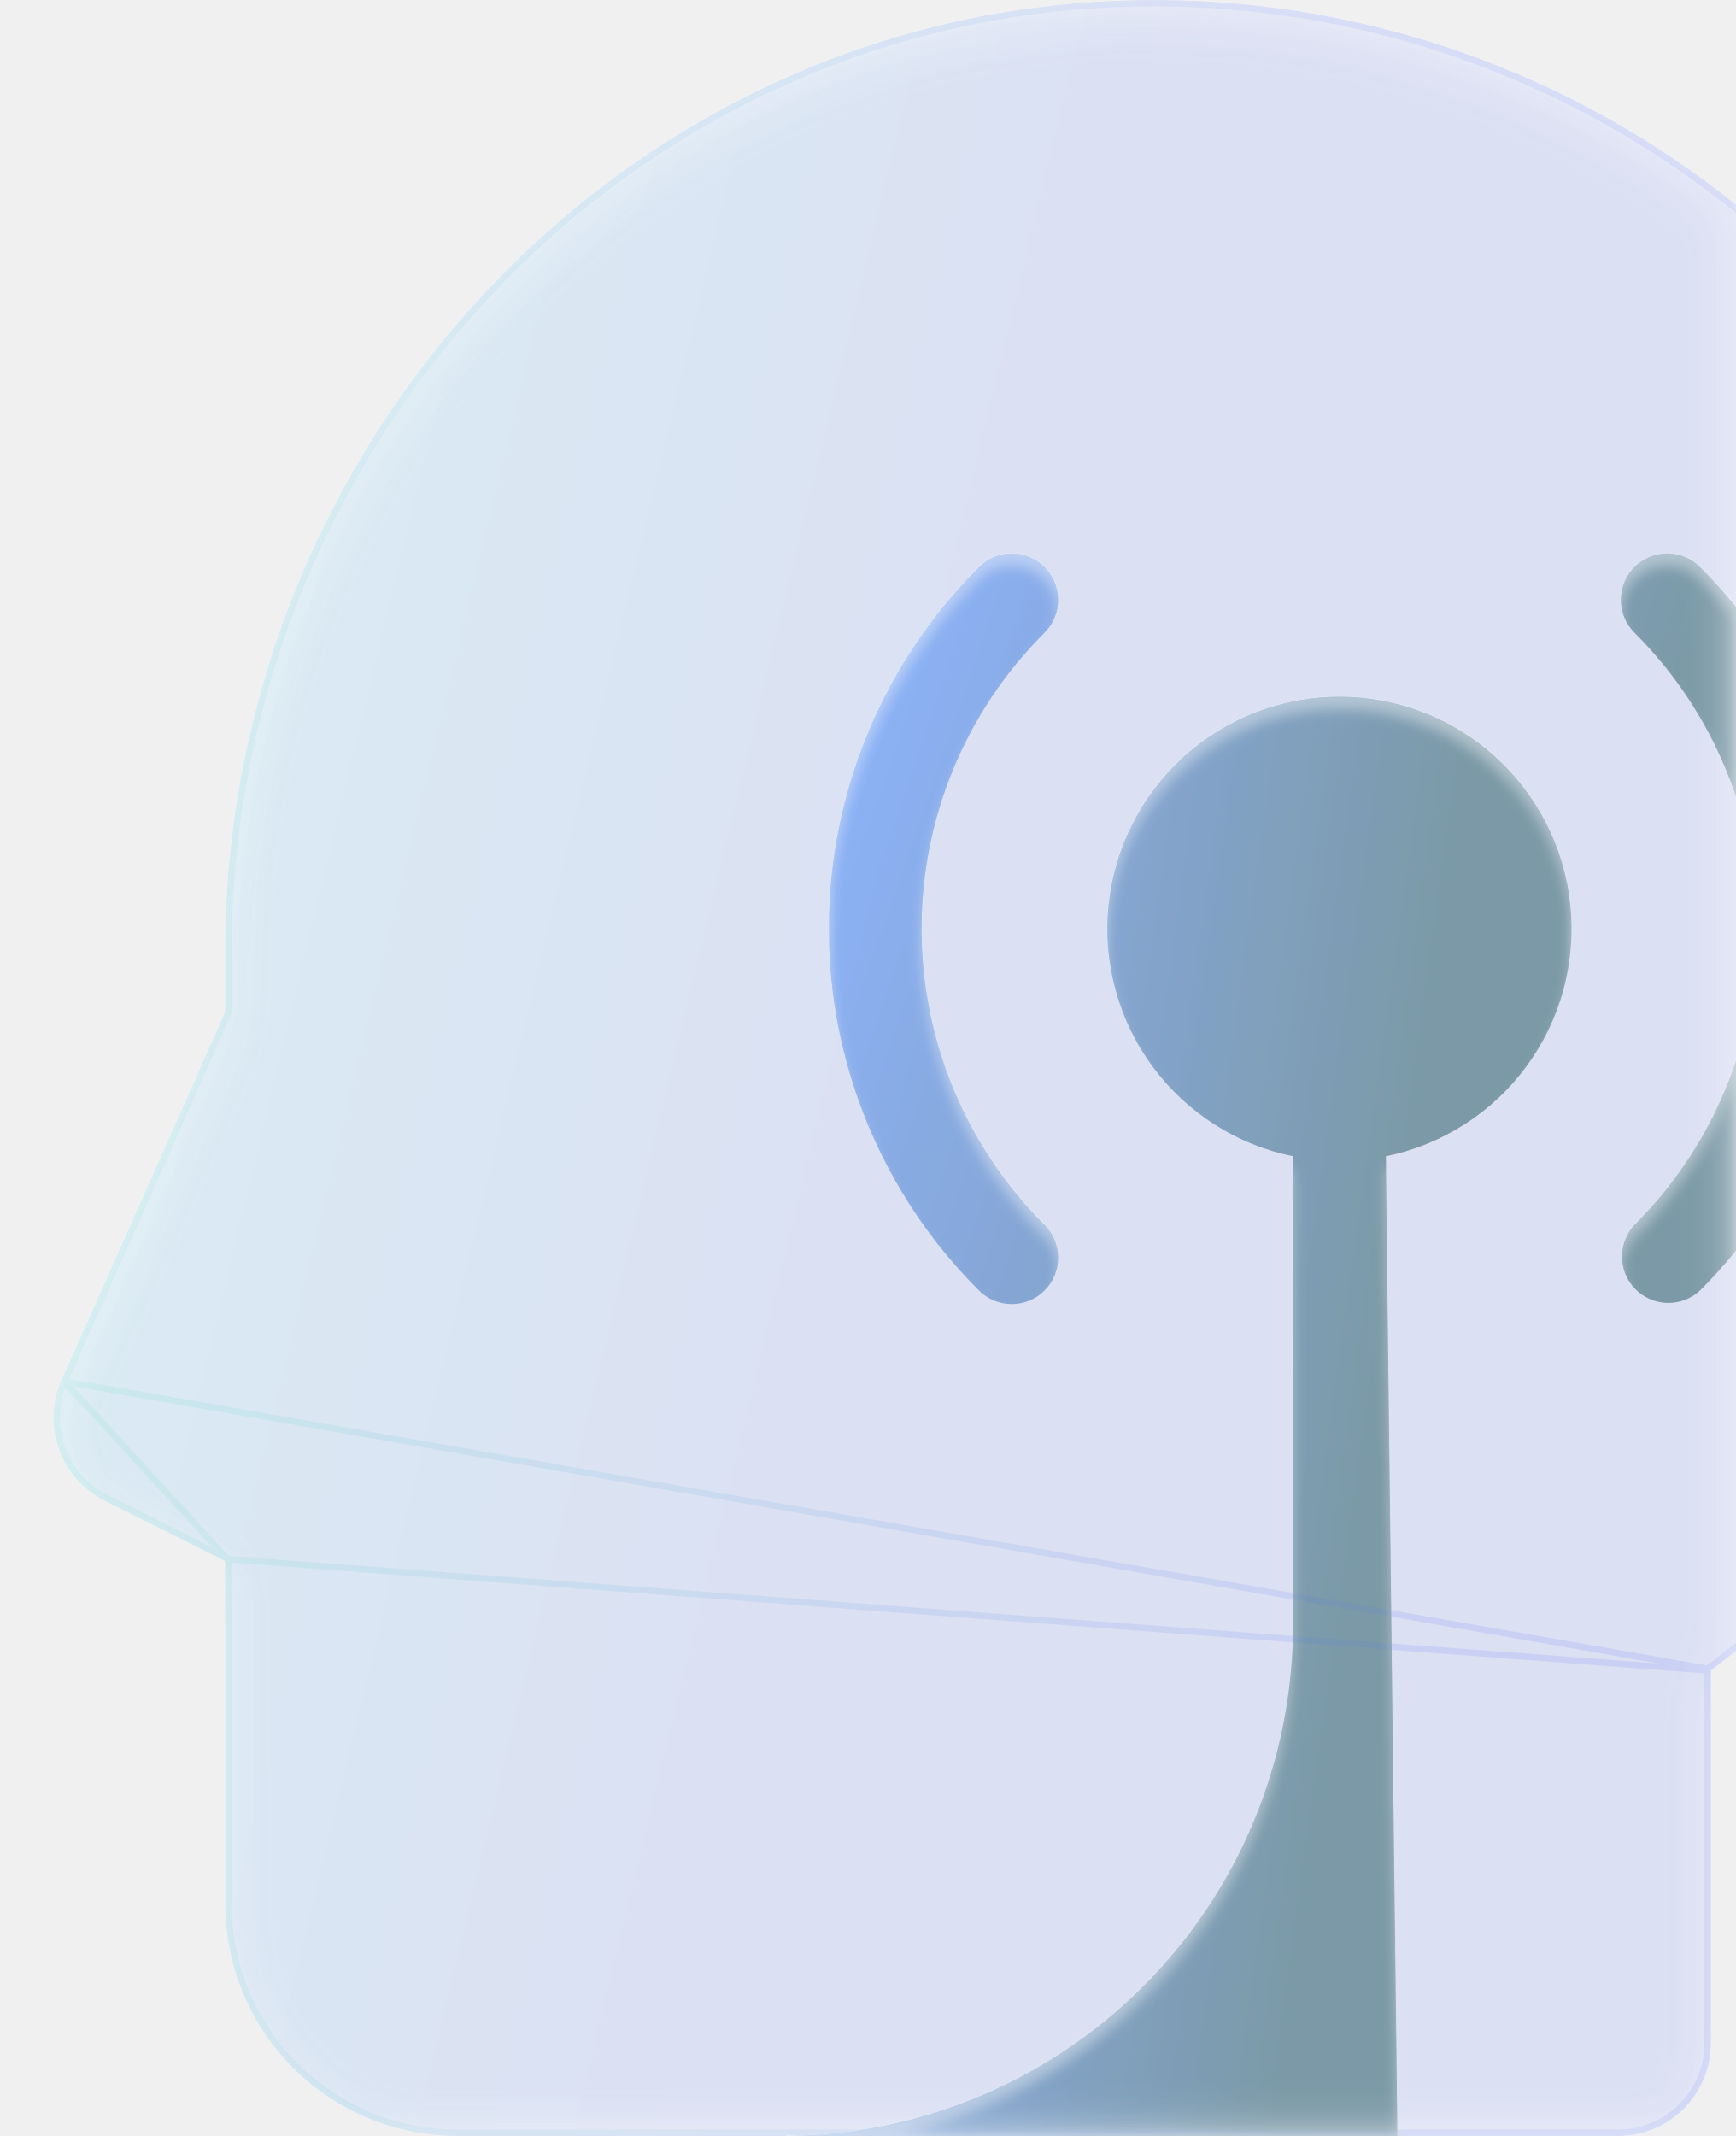
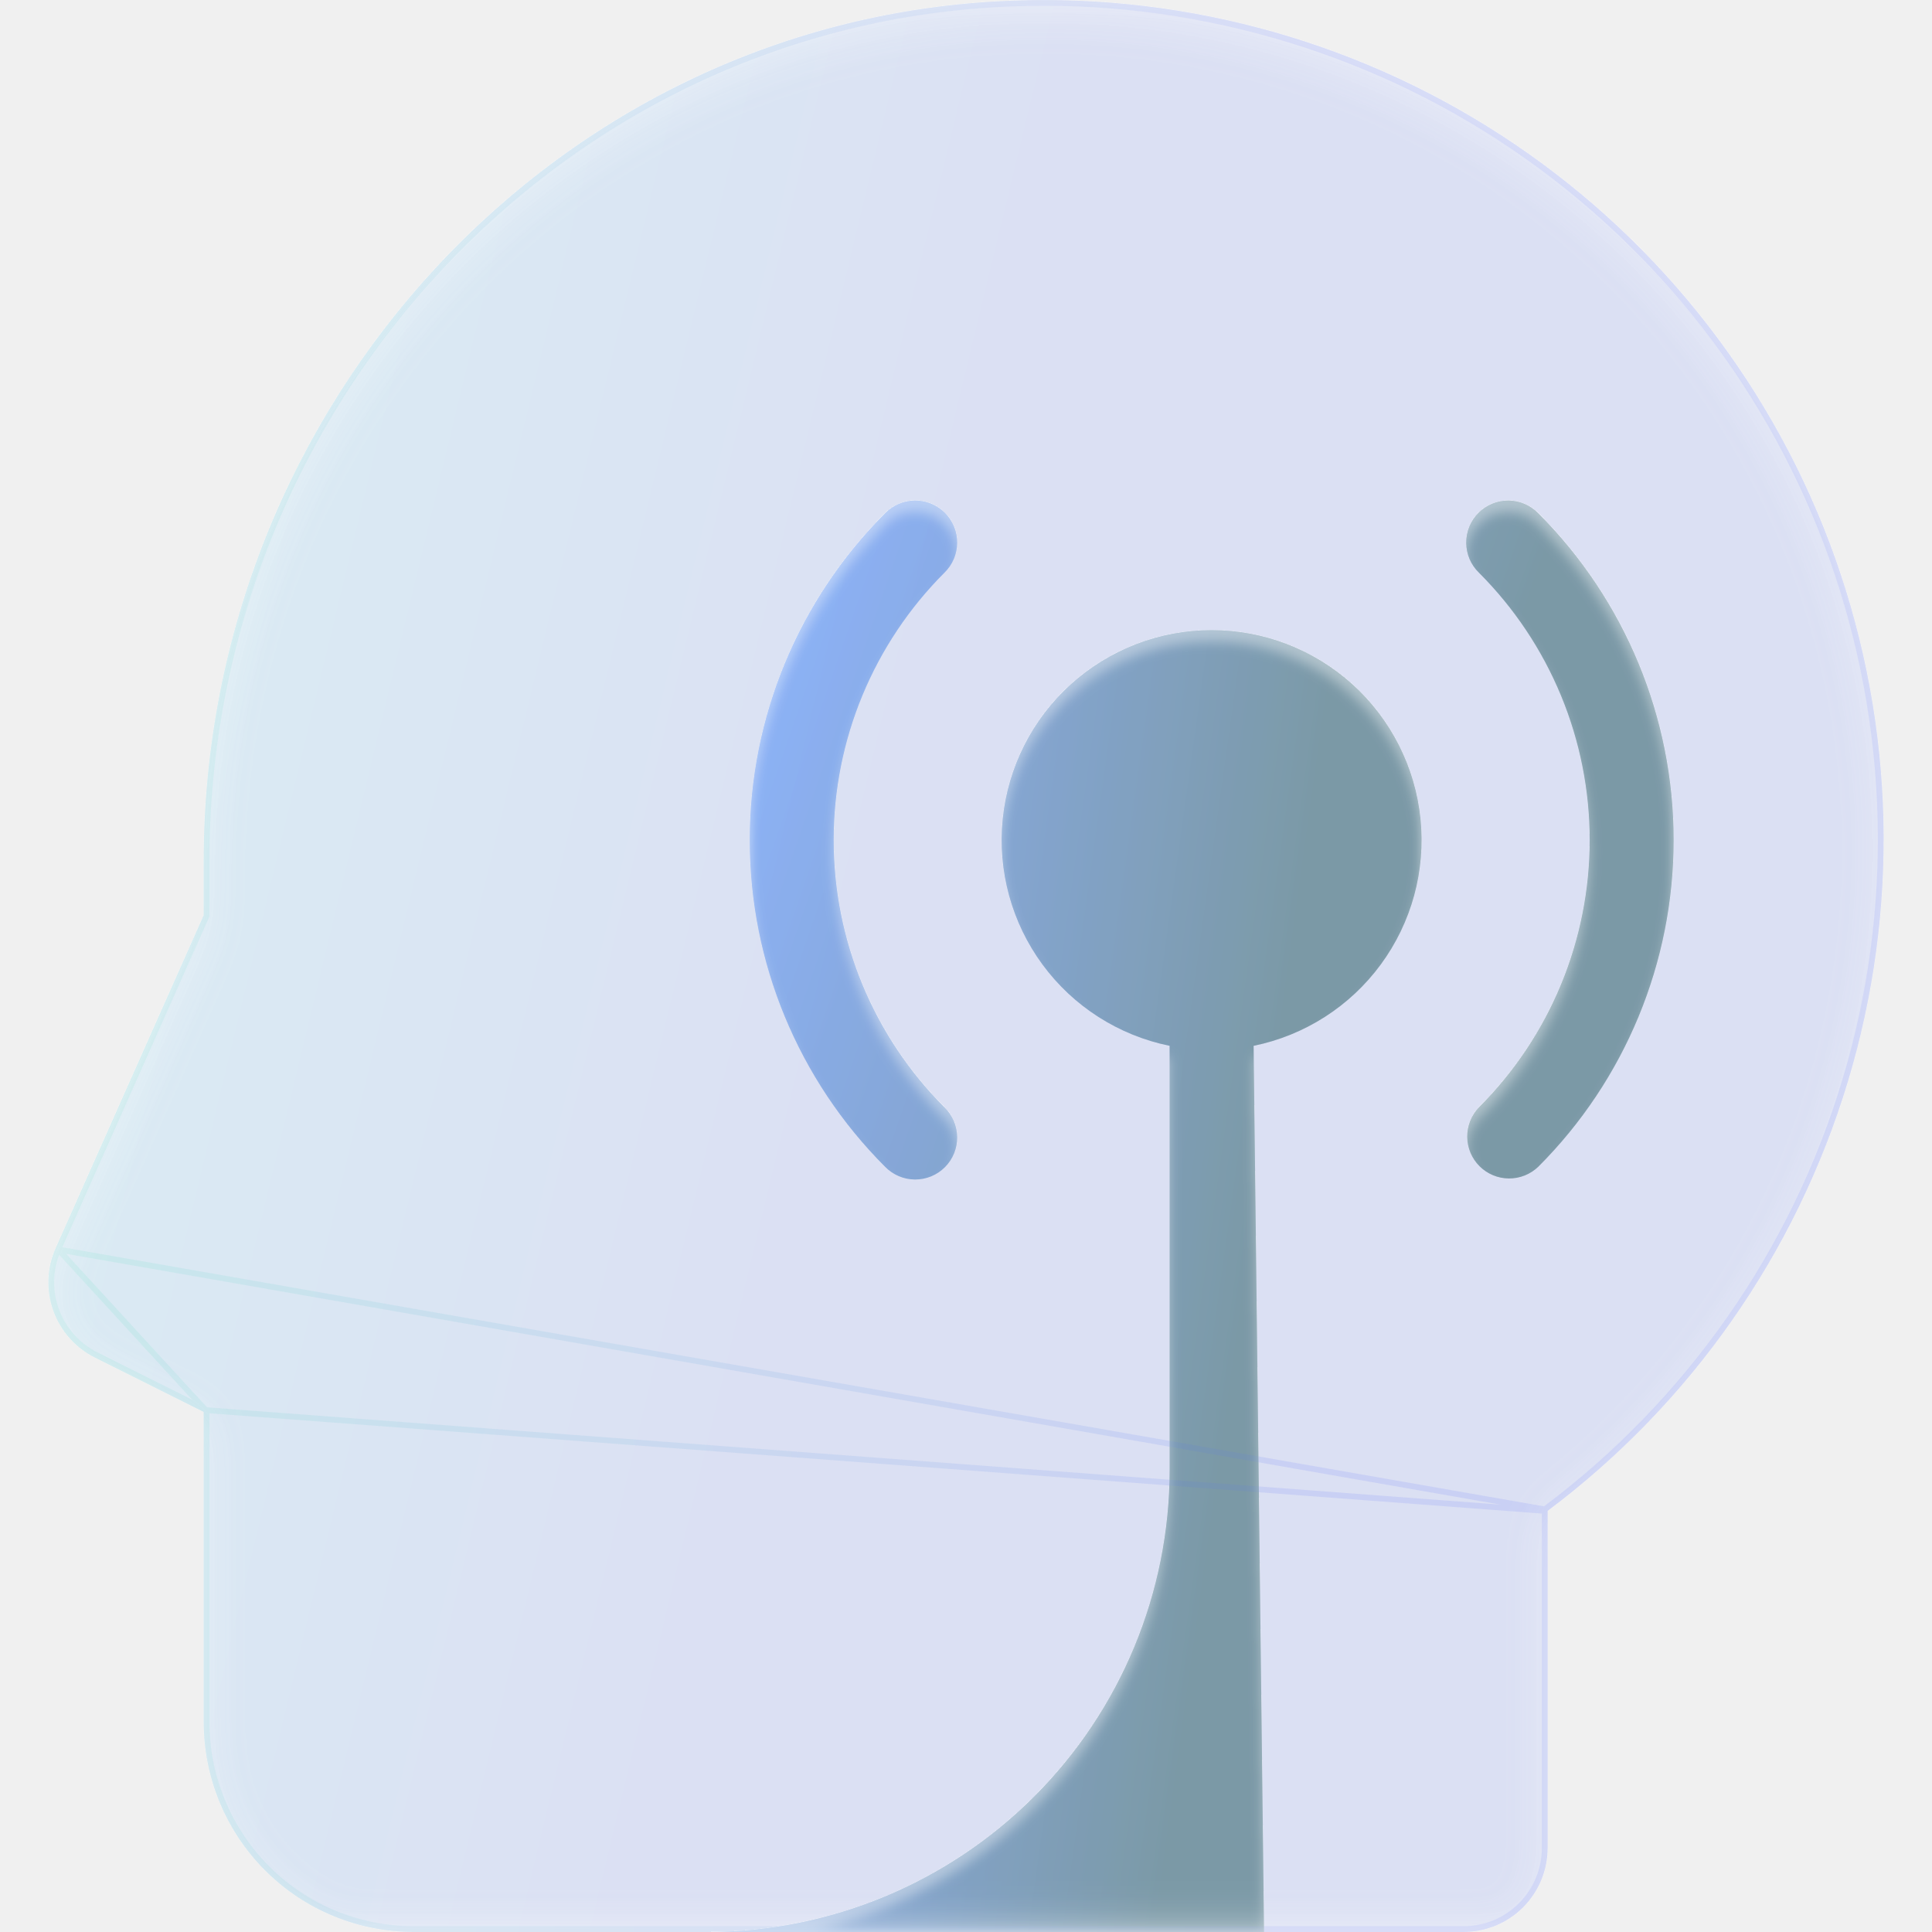
- <svg xmlns="http://www.w3.org/2000/svg" width="256" height="315" viewBox="0 0 256 315" fill="none">
-   <g clip-path="url(#clip0_109_380)">
-     <path d="M197.546 157.504C208.892 157.504 218.089 148.307 218.089 136.961C218.089 125.615 208.892 116.418 197.546 116.418C186.2 116.418 177.003 125.615 177.003 136.961C177.003 148.307 186.2 157.504 197.546 157.504Z" fill="url(#paint0_linear_109_380)" />
-     <path d="M153.979 180.536C154.633 181.167 155.154 181.923 155.513 182.758C155.872 183.594 156.061 184.492 156.069 185.402C156.077 186.311 155.903 187.213 155.559 188.054C155.215 188.896 154.706 189.66 154.063 190.303C153.42 190.946 152.656 191.455 151.814 191.799C150.973 192.143 150.071 192.317 149.162 192.309C148.253 192.301 147.354 192.112 146.519 191.753C145.683 191.394 144.928 190.872 144.296 190.218C130.17 176.092 122.235 156.934 122.235 136.957C122.235 116.98 130.17 97.821 144.296 83.695C144.928 83.041 145.683 82.519 146.519 82.16C147.354 81.802 148.253 81.613 149.162 81.605C150.071 81.597 150.973 81.77 151.814 82.114C152.656 82.459 153.42 82.967 154.063 83.61C154.706 84.253 155.215 85.018 155.559 85.859C155.903 86.701 156.077 87.603 156.069 88.512C156.061 89.421 155.872 90.32 155.513 91.155C155.154 91.99 154.633 92.746 153.979 93.378C148.256 99.101 143.716 105.895 140.619 113.372C137.522 120.849 135.927 128.863 135.927 136.957C135.927 145.05 137.522 153.064 140.619 160.541C143.716 168.019 148.256 174.813 153.979 180.536ZM250.819 190.218C249.528 191.466 247.798 192.156 246.003 192.14C244.207 192.125 242.49 191.405 241.22 190.135C239.95 188.865 239.23 187.148 239.215 185.352C239.199 183.557 239.889 181.827 241.137 180.536C246.859 174.813 251.399 168.019 254.496 160.541C257.594 153.064 259.188 145.05 259.188 136.957C259.188 128.863 257.594 120.849 254.496 113.372C251.399 105.895 246.859 99.101 241.137 93.378C240.482 92.746 239.961 91.99 239.602 91.155C239.243 90.32 239.054 89.421 239.046 88.512C239.038 87.603 239.212 86.701 239.556 85.859C239.9 85.018 240.409 84.253 241.052 83.61C241.695 82.967 242.459 82.459 243.301 82.114C244.142 81.77 245.044 81.597 245.953 81.605C246.862 81.613 247.761 81.802 248.596 82.16C249.432 82.519 250.188 83.041 250.819 83.695C264.945 97.821 272.88 116.98 272.88 136.957C272.88 156.934 264.945 176.092 250.819 190.218Z" fill="url(#paint1_linear_109_380)" />
-     <path d="M115.373 315.002H206.099L204.394 170.515C212.707 168.818 220.094 164.094 225.123 157.26C230.152 150.426 232.464 141.969 231.611 133.527C230.758 125.085 226.801 117.26 220.507 111.57C214.213 105.88 206.031 102.729 197.546 102.729C189.061 102.729 180.878 105.88 174.584 111.57C168.29 117.26 164.333 125.085 163.481 133.527C162.628 141.969 164.94 150.426 169.969 157.26C174.997 164.094 182.385 168.818 190.698 170.515V239.677C190.675 259.647 182.731 278.793 168.61 292.914C154.489 307.035 135.343 314.978 115.373 315.002Z" fill="url(#paint2_linear_109_380)" />
-     <g filter="url(#filter0_bi_109_380)">
-       <path d="M238.638 315C242.27 315 245.753 313.557 248.322 310.989C250.89 308.42 252.333 304.937 252.333 301.305V246.338C275.691 228.838 292.841 204.327 301.278 176.387C309.716 148.446 308.998 118.54 299.23 91.036C289.461 63.533 271.155 39.874 246.984 23.514C222.813 7.155 194.044 -1.047 164.881 0.107C90.767 2.901 33.206 66.153 33.206 140.321V149.223L9.06 203.526C7.631 206.746 7.498 210.392 8.687 213.708C9.877 217.024 12.299 219.753 15.449 221.33L33.206 230.211V280.761C33.206 289.842 36.813 298.551 43.234 304.972C49.655 311.393 58.364 315 67.444 315H238.638Z" fill="url(#paint3_linear_109_380)" fill-opacity="0.2" />
-       <path d="M251.86 246.101L252.049 245.959C275.327 228.52 292.418 204.094 300.826 176.25C309.234 148.406 308.518 118.603 298.784 91.195C289.049 63.786 270.806 40.209 246.719 23.906C222.631 7.603 193.962 -0.57 164.899 0.58L164.898 0.58C91.055 3.363 33.678 66.392 33.678 140.321V149.223V149.324L33.638 149.415L9.493 203.718L251.86 246.101ZM251.86 246.101V246.338M251.86 246.101V246.338M251.86 246.338V301.305C251.86 304.811 250.467 308.175 247.987 310.654C245.508 313.134 242.144 314.527 238.637 314.527H67.444C58.489 314.527 49.901 310.97 43.568 304.637C37.236 298.305 33.678 289.717 33.678 280.761V230.211V229.919M251.86 246.338L33.678 229.919M33.678 229.919L33.417 229.788M33.678 229.919L33.417 229.788M33.417 229.788L15.661 220.907C12.619 219.385 10.281 216.749 9.133 213.548C7.984 210.347 8.113 206.826 9.493 203.718L33.417 229.788Z" stroke="url(#paint4_linear_109_380)" stroke-opacity="0.1" stroke-width="0.946" />
+ <svg xmlns="http://www.w3.org/2000/svg" width="315" height="315" viewBox="0 0 315 315" fill="none">
+   <g clip-path="url(#clip0_263_322)">
+     <path d="M197.546 157.505C208.892 157.505 218.089 148.307 218.089 136.962C218.089 125.616 208.892 116.418 197.546 116.418C186.2 116.418 177.003 125.616 177.003 136.962C177.003 148.307 186.2 157.505 197.546 157.505Z" fill="url(#paint0_linear_263_322)" />
+     <path d="M153.978 180.536C154.632 181.167 155.154 181.923 155.513 182.758C155.872 183.594 156.06 184.492 156.068 185.402C156.076 186.311 155.903 187.213 155.559 188.054C155.214 188.896 154.706 189.66 154.063 190.303C153.42 190.946 152.655 191.455 151.814 191.799C150.972 192.143 150.071 192.317 149.161 192.309C148.252 192.301 147.354 192.112 146.518 191.753C145.683 191.394 144.927 190.872 144.295 190.218C130.17 176.092 122.234 156.934 122.234 136.957C122.234 116.98 130.17 97.821 144.295 83.695C144.927 83.041 145.683 82.519 146.518 82.16C147.354 81.802 148.252 81.613 149.161 81.605C150.071 81.597 150.972 81.77 151.814 82.114C152.655 82.459 153.42 82.967 154.063 83.61C154.706 84.253 155.214 85.018 155.559 85.859C155.903 86.701 156.076 87.603 156.068 88.512C156.06 89.421 155.872 90.32 155.513 91.155C155.154 91.99 154.632 92.746 153.978 93.378C148.255 99.101 143.715 105.895 140.618 113.372C137.521 120.849 135.927 128.863 135.927 136.957C135.927 145.05 137.521 153.064 140.618 160.541C143.715 168.019 148.255 174.813 153.978 180.536ZM250.819 190.218C249.527 191.466 247.797 192.156 246.002 192.14C244.207 192.125 242.489 191.405 241.219 190.135C239.95 188.865 239.23 187.148 239.214 185.352C239.198 183.557 239.889 181.827 241.136 180.536C246.859 174.813 251.399 168.019 254.496 160.541C257.593 153.064 259.187 145.05 259.187 136.957C259.187 128.863 257.593 120.849 254.496 113.372C251.399 105.895 246.859 99.101 241.136 93.378C240.482 92.746 239.96 91.99 239.601 91.155C239.243 90.32 239.054 89.421 239.046 88.512C239.038 87.603 239.211 86.701 239.555 85.859C239.9 85.018 240.408 84.253 241.051 83.61C241.694 82.967 242.459 82.459 243.3 82.114C244.142 81.77 245.044 81.597 245.953 81.605C246.862 81.613 247.761 81.802 248.596 82.16C249.431 82.519 250.187 83.041 250.819 83.695C264.944 97.821 272.88 116.98 272.88 136.957C272.88 156.934 264.944 176.092 250.819 190.218Z" fill="url(#paint1_linear_263_322)" />
+     <path d="M115.372 315.002H206.098L204.393 170.515C212.706 168.818 220.093 164.095 225.122 157.261C230.151 150.426 232.463 141.969 231.61 133.527C230.757 125.085 226.8 117.26 220.506 111.57C214.212 105.88 206.03 102.729 197.545 102.729C189.06 102.729 180.877 105.88 174.583 111.57C168.289 117.26 164.332 125.085 163.48 133.527C162.627 141.969 164.939 150.426 169.968 157.261C174.996 164.095 182.384 168.818 190.697 170.515V239.677C190.674 259.647 182.73 278.793 168.609 292.914C154.488 307.035 135.342 314.979 115.372 315.002Z" fill="url(#paint2_linear_263_322)" />
+     <g filter="url(#filter0_bi_263_322)">
+       <path d="M238.637 315C242.269 315 245.753 313.557 248.321 310.989C250.889 308.42 252.332 304.937 252.332 301.305V246.338C275.69 228.838 292.841 204.327 301.278 176.387C309.715 148.446 308.997 118.54 299.229 91.036C289.461 63.533 271.154 39.874 246.983 23.514C222.812 7.155 194.044 -1.047 164.88 0.107C90.767 2.901 33.205 66.153 33.205 140.321V149.223L9.06 203.526C7.63 206.746 7.497 210.392 8.687 213.708C9.877 217.024 12.298 219.753 15.449 221.33L33.205 230.211V280.761C33.205 289.842 36.812 298.551 43.233 304.972C49.654 311.393 58.363 315 67.443 315H238.637Z" fill="url(#paint3_linear_263_322)" fill-opacity="0.2" />
+       <path d="M251.859 246.101L252.049 245.959C275.326 228.52 292.417 204.094 300.825 176.25C309.233 148.406 308.518 118.603 298.783 91.195C289.049 63.786 270.805 40.209 246.718 23.906C222.631 7.603 193.961 -0.57 164.899 0.58L164.898 0.58C91.054 3.363 33.678 66.392 33.678 140.321V149.223V149.324L33.637 149.415L9.492 203.718L251.859 246.101ZM251.859 246.101V246.338M251.859 246.101V246.338M251.859 246.338V301.305C251.859 304.811 250.466 308.175 247.986 310.654C245.507 313.134 242.144 314.527 238.637 314.527H67.443C58.488 314.527 49.9 310.97 43.568 304.637C37.235 298.305 33.678 289.717 33.678 280.761V230.211V229.919M251.859 246.338L33.678 229.919M33.678 229.919L33.416 229.788M33.678 229.919L33.416 229.788M33.416 229.788L15.66 220.907C12.619 219.385 10.281 216.749 9.132 213.548C7.983 210.347 8.112 206.826 9.492 203.718L33.416 229.788Z" stroke="url(#paint4_linear_263_322)" stroke-opacity="0.1" stroke-width="0.946" />
    </g>
-     <g filter="url(#filter1_i_109_380)">
-       <path d="M153.983 180.533C154.637 181.165 155.159 181.92 155.518 182.756C155.877 183.591 156.066 184.49 156.073 185.399C156.081 186.308 155.908 187.21 155.564 188.051C155.219 188.893 154.711 189.658 154.068 190.301C153.425 190.944 152.661 191.452 151.819 191.796C150.977 192.141 150.076 192.314 149.166 192.306C148.257 192.298 147.359 192.109 146.523 191.75C145.688 191.391 144.932 190.87 144.301 190.216C130.175 176.09 122.24 156.931 122.24 136.954C122.24 116.977 130.175 97.818 144.301 83.692C144.932 83.038 145.688 82.517 146.523 82.158C147.359 81.799 148.257 81.61 149.166 81.602C150.076 81.594 150.977 81.767 151.819 82.112C152.661 82.456 153.425 82.965 154.068 83.608C154.711 84.25 155.219 85.015 155.564 85.856C155.908 86.698 156.081 87.6 156.073 88.509C156.066 89.418 155.877 90.317 155.518 91.152C155.159 91.988 154.637 92.743 153.983 93.375C148.26 99.098 143.721 105.892 140.623 113.369C137.526 120.847 135.932 128.861 135.932 136.954C135.932 145.047 137.526 153.062 140.623 160.539C143.721 168.016 148.26 174.81 153.983 180.533ZM250.824 190.216C249.532 191.463 247.803 192.153 246.007 192.138C244.212 192.122 242.494 191.402 241.225 190.132C239.955 188.863 239.235 187.145 239.219 185.35C239.204 183.554 239.894 181.824 241.141 180.533C246.864 174.81 251.404 168.016 254.501 160.539C257.598 153.062 259.192 145.047 259.192 136.954C259.192 128.861 257.598 120.847 254.501 113.369C251.404 105.892 246.864 99.098 241.141 93.375C240.487 92.743 239.965 91.988 239.607 91.152C239.248 90.317 239.059 89.418 239.051 88.509C239.043 87.6 239.216 86.698 239.561 85.856C239.905 85.015 240.413 84.25 241.056 83.608C241.699 82.965 242.464 82.456 243.305 82.112C244.147 81.767 245.049 81.594 245.958 81.602C246.867 81.61 247.766 81.799 248.601 82.158C249.437 82.517 250.192 83.038 250.824 83.692C264.949 97.818 272.885 116.977 272.885 136.954C272.885 156.931 264.949 176.09 250.824 190.216Z" fill="white" fill-opacity="0.16" />
+     <g filter="url(#filter1_i_263_322)">
+       <path d="M153.981 180.533C154.635 181.165 155.157 181.92 155.516 182.756C155.874 183.591 156.063 184.49 156.071 185.399C156.079 186.308 155.906 187.21 155.562 188.051C155.217 188.893 154.709 189.657 154.066 190.3C153.423 190.943 152.658 191.452 151.817 191.796C150.975 192.14 150.074 192.314 149.164 192.306C148.255 192.298 147.357 192.109 146.521 191.75C145.686 191.391 144.93 190.87 144.298 190.216C130.173 176.089 122.237 156.931 122.237 136.954C122.237 116.977 130.173 97.818 144.298 83.692C144.93 83.038 145.686 82.516 146.521 82.158C147.357 81.799 148.255 81.61 149.164 81.602C150.074 81.594 150.975 81.767 151.817 82.112C152.658 82.456 153.423 82.964 154.066 83.607C154.709 84.25 155.217 85.015 155.562 85.856C155.906 86.698 156.079 87.6 156.071 88.509C156.063 89.418 155.874 90.317 155.516 91.152C155.157 91.988 154.635 92.743 153.981 93.375C148.258 99.098 143.718 105.892 140.621 113.369C137.524 120.846 135.93 128.861 135.93 136.954C135.93 145.047 137.524 153.061 140.621 160.539C143.718 168.016 148.258 174.81 153.981 180.533ZM250.822 190.216C249.53 191.463 247.8 192.153 246.005 192.138C244.21 192.122 242.492 191.402 241.222 190.132C239.953 188.863 239.233 187.145 239.217 185.35C239.201 183.554 239.892 181.824 241.139 180.533C246.862 174.81 251.402 168.016 254.499 160.539C257.596 153.061 259.19 145.047 259.19 136.954C259.19 128.861 257.596 120.846 254.499 113.369C251.402 105.892 246.862 99.098 241.139 93.375C240.485 92.743 239.963 91.988 239.604 91.152C239.246 90.317 239.057 89.418 239.049 88.509C239.041 87.6 239.214 86.698 239.558 85.856C239.903 85.015 240.411 84.25 241.054 83.607C241.697 82.964 242.462 82.456 243.303 82.112C244.145 81.767 245.046 81.594 245.956 81.602C246.865 81.61 247.763 81.799 248.599 82.158C249.434 82.516 250.19 83.038 250.822 83.692C264.947 97.818 272.883 116.977 272.883 136.954C272.883 156.931 264.947 176.089 250.822 190.216Z" fill="white" fill-opacity="0.16" />
    </g>
-     <g filter="url(#filter2_i_109_380)">
-       <path d="M115.369 315.004H206.095L204.39 170.517C212.703 168.82 220.091 164.096 225.119 157.262C230.148 150.428 232.46 141.97 231.607 133.529C230.755 125.087 226.798 117.262 220.504 111.572C214.21 105.882 206.027 102.731 197.542 102.731C189.057 102.731 180.875 105.882 174.581 111.572C168.287 117.262 164.33 125.087 163.477 133.529C162.624 141.97 164.936 150.428 169.965 157.262C174.994 164.096 182.381 168.82 190.694 170.517V239.679C190.671 259.649 182.727 278.795 168.606 292.916C154.485 307.037 135.34 314.98 115.369 315.004Z" fill="white" fill-opacity="0.16" />
+     <g filter="url(#filter2_i_263_322)">
+       <path d="M115.368 315.004H206.094L204.389 170.517C212.702 168.82 220.089 164.096 225.118 157.262C230.147 150.428 232.459 141.97 231.606 133.529C230.753 125.087 226.796 117.262 220.502 111.572C214.208 105.882 206.026 102.731 197.541 102.731C189.056 102.731 180.873 105.882 174.579 111.572C168.285 117.262 164.328 125.087 163.476 133.529C162.623 141.97 164.935 150.428 169.964 157.262C174.993 164.096 182.38 168.82 190.693 170.517V239.679C190.67 259.649 182.726 278.795 168.605 292.916C154.484 307.037 135.338 314.98 115.368 315.004Z" fill="white" fill-opacity="0.16" />
    </g>
  </g>
  <defs>
-     <filter id="filter0_bi_109_380" x="-3.469" y="-11.351" width="321.941" height="337.703" filterUnits="userSpaceOnUse" color-interpolation-filters="sRGB">
+     <filter id="filter0_bi_263_322" x="-3.47" y="-11.351" width="321.94" height="337.703" filterUnits="userSpaceOnUse" color-interpolation-filters="sRGB">
      <feFlood flood-opacity="0" result="BackgroundImageFix" />
      <feGaussianBlur in="BackgroundImageFix" stdDeviation="5.676" />
-       <feComposite in2="SourceAlpha" operator="in" result="effect1_backgroundBlur_109_380" />
-       <feBlend mode="normal" in="SourceGraphic" in2="effect1_backgroundBlur_109_380" result="shape" />
+       <feComposite in2="SourceAlpha" operator="in" result="effect1_backgroundBlur_263_322" />
+       <feBlend mode="normal" in="SourceGraphic" in2="effect1_backgroundBlur_263_322" result="shape" />
      <feColorMatrix in="SourceAlpha" type="matrix" values="0 0 0 0 0 0 0 0 0 0 0 0 0 0 0 0 0 0 127 0" result="hardAlpha" />
      <feOffset dy="1.892" />
      <feGaussianBlur stdDeviation="3.784" />
      <feComposite in2="hardAlpha" operator="arithmetic" k2="-1" k3="1" />
      <feColorMatrix type="matrix" values="0 0 0 0 1 0 0 0 0 1 0 0 0 0 1 0 0 0 0.4 0" />
-       <feBlend mode="normal" in2="shape" result="effect2_innerShadow_109_380" />
+       <feBlend mode="normal" in2="shape" result="effect2_innerShadow_263_322" />
    </filter>
-     <filter id="filter1_i_109_380" x="122.24" y="81.602" width="150.645" height="112.596" filterUnits="userSpaceOnUse" color-interpolation-filters="sRGB">
+     <filter id="filter1_i_263_322" x="122.237" y="81.602" width="150.646" height="112.596" filterUnits="userSpaceOnUse" color-interpolation-filters="sRGB">
      <feFlood flood-opacity="0" result="BackgroundImageFix" />
      <feBlend mode="normal" in="SourceGraphic" in2="BackgroundImageFix" result="shape" />
      <feColorMatrix in="SourceAlpha" type="matrix" values="0 0 0 0 0 0 0 0 0 0 0 0 0 0 0 0 0 0 127 0" result="hardAlpha" />
      <feOffset dy="1.892" />
      <feGaussianBlur stdDeviation="0.946" />
      <feComposite in2="hardAlpha" operator="arithmetic" k2="-1" k3="1" />
      <feColorMatrix type="matrix" values="0 0 0 0 1 0 0 0 0 1 0 0 0 0 1 0 0 0 0.4 0" />
-       <feBlend mode="normal" in2="shape" result="effect1_innerShadow_109_380" />
+       <feBlend mode="normal" in2="shape" result="effect1_innerShadow_263_322" />
    </filter>
-     <filter id="filter2_i_109_380" x="115.369" y="102.731" width="116.412" height="214.165" filterUnits="userSpaceOnUse" color-interpolation-filters="sRGB">
+     <filter id="filter2_i_263_322" x="115.368" y="102.731" width="116.412" height="214.165" filterUnits="userSpaceOnUse" color-interpolation-filters="sRGB">
      <feFlood flood-opacity="0" result="BackgroundImageFix" />
      <feBlend mode="normal" in="SourceGraphic" in2="BackgroundImageFix" result="shape" />
      <feColorMatrix in="SourceAlpha" type="matrix" values="0 0 0 0 0 0 0 0 0 0 0 0 0 0 0 0 0 0 127 0" result="hardAlpha" />
      <feOffset dy="1.892" />
      <feGaussianBlur stdDeviation="0.946" />
      <feComposite in2="hardAlpha" operator="arithmetic" k2="-1" k3="1" />
      <feColorMatrix type="matrix" values="0 0 0 0 1 0 0 0 0 1 0 0 0 0 1 0 0 0 0.4 0" />
-       <feBlend mode="normal" in2="shape" result="effect1_innerShadow_109_380" />
+       <feBlend mode="normal" in2="shape" result="effect1_innerShadow_263_322" />
    </filter>
-     <linearGradient id="paint0_linear_109_380" x1="177.003" y1="116.418" x2="225.401" y2="128.707" gradientUnits="userSpaceOnUse">
+     <linearGradient id="paint0_linear_263_322" x1="177.003" y1="116.418" x2="225.401" y2="128.708" gradientUnits="userSpaceOnUse">
      <stop stop-color="#75A5FF" />
      <stop offset="0.703" stop-color="#5A807C" />
    </linearGradient>
-     <linearGradient id="paint1_linear_109_380" x1="122.235" y1="81.605" x2="290.985" y2="139.913" gradientUnits="userSpaceOnUse">
+     <linearGradient id="paint1_linear_263_322" x1="122.234" y1="81.605" x2="290.984" y2="139.913" gradientUnits="userSpaceOnUse">
      <stop stop-color="#75A5FF" />
      <stop offset="0.703" stop-color="#5A807C" />
    </linearGradient>
-     <linearGradient id="paint2_linear_109_380" x1="115.373" y1="102.729" x2="258.567" y2="122.669" gradientUnits="userSpaceOnUse">
+     <linearGradient id="paint2_linear_263_322" x1="115.372" y1="102.729" x2="258.566" y2="122.669" gradientUnits="userSpaceOnUse">
      <stop stop-color="#75A5FF" />
      <stop offset="0.703" stop-color="#5A807C" />
    </linearGradient>
-     <linearGradient id="paint3_linear_109_380" x1="7.883" y1="0" x2="362.471" y2="85.531" gradientUnits="userSpaceOnUse">
+     <linearGradient id="paint3_linear_263_322" x1="7.882" y1="0" x2="362.471" y2="85.531" gradientUnits="userSpaceOnUse">
      <stop stop-color="#83E9FF" />
      <stop offset="0.453" stop-color="#85A0FF" />
    </linearGradient>
-     <linearGradient id="paint4_linear_109_380" x1="17.234" y1="14.318" x2="307.12" y2="14.318" gradientUnits="userSpaceOnUse">
+     <linearGradient id="paint4_linear_263_322" x1="17.233" y1="14.318" x2="307.12" y2="14.318" gradientUnits="userSpaceOnUse">
      <stop stop-color="#3CDEB6" />
      <stop offset="0.656" stop-color="#364AFF" />
    </linearGradient>
-     <clipPath id="clip0_109_380">
+     <clipPath id="clip0_263_322">
      <rect width="315" height="315" fill="white" />
    </clipPath>
  </defs>
</svg>
